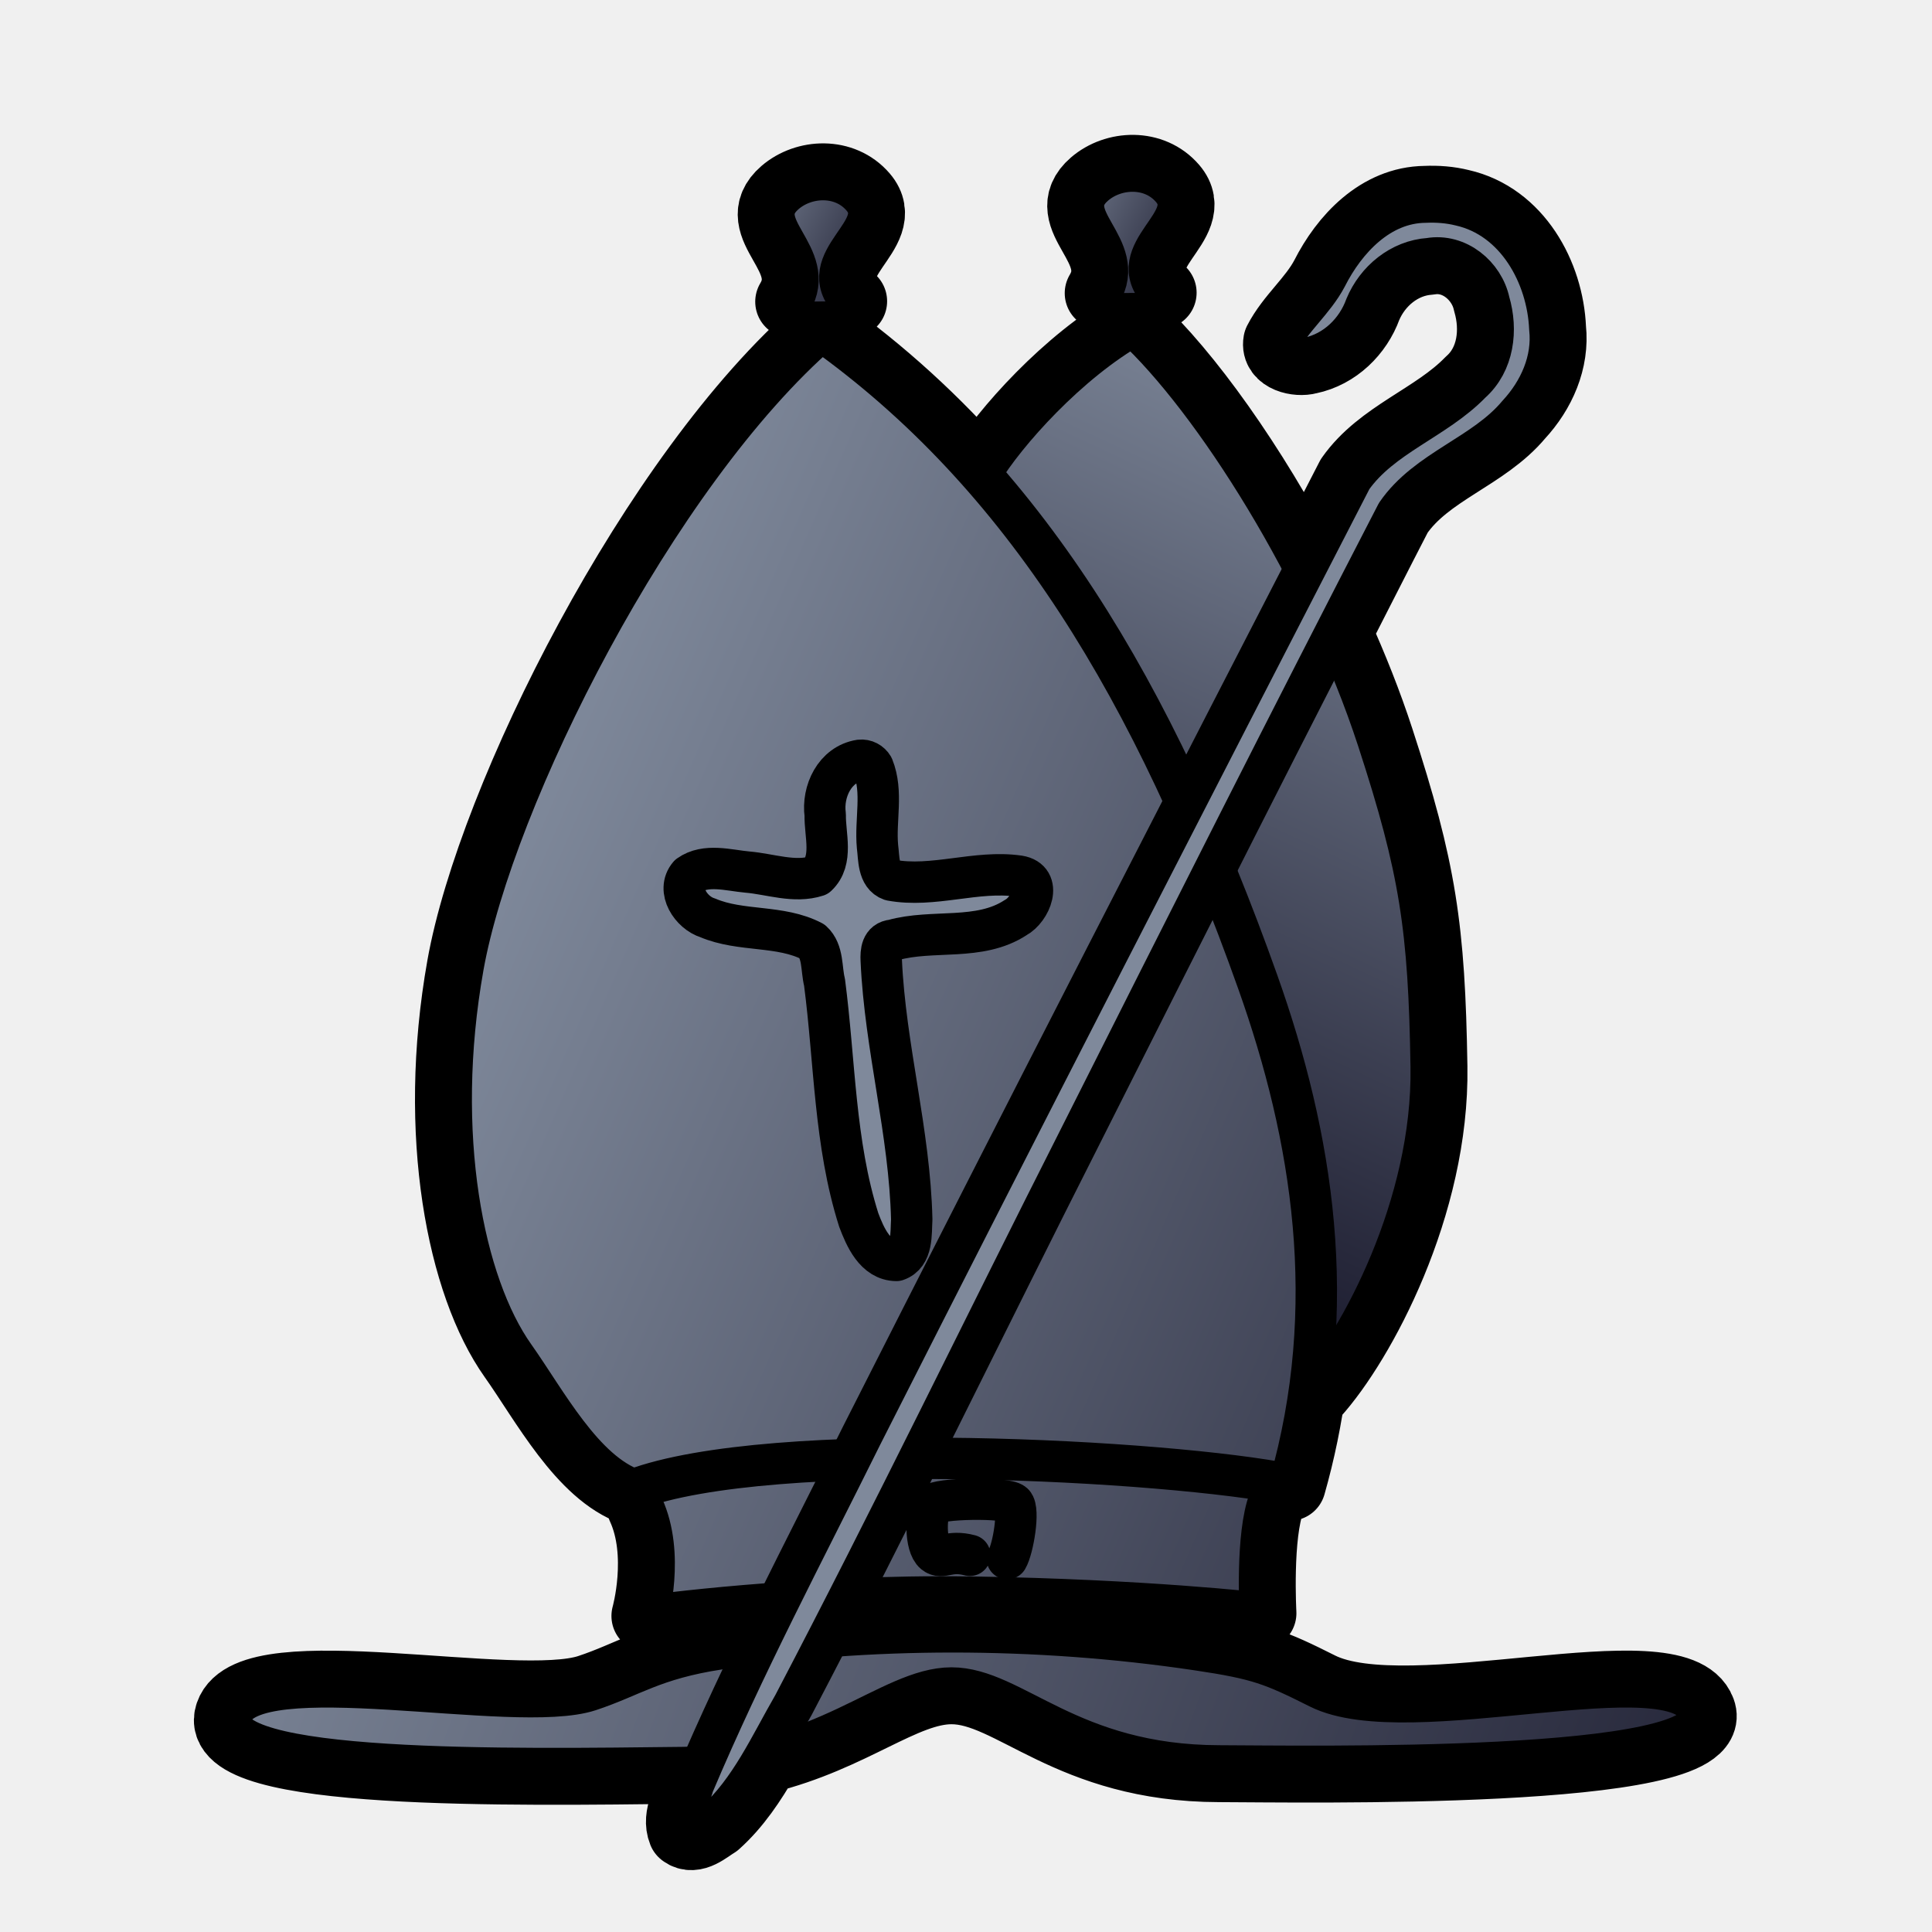
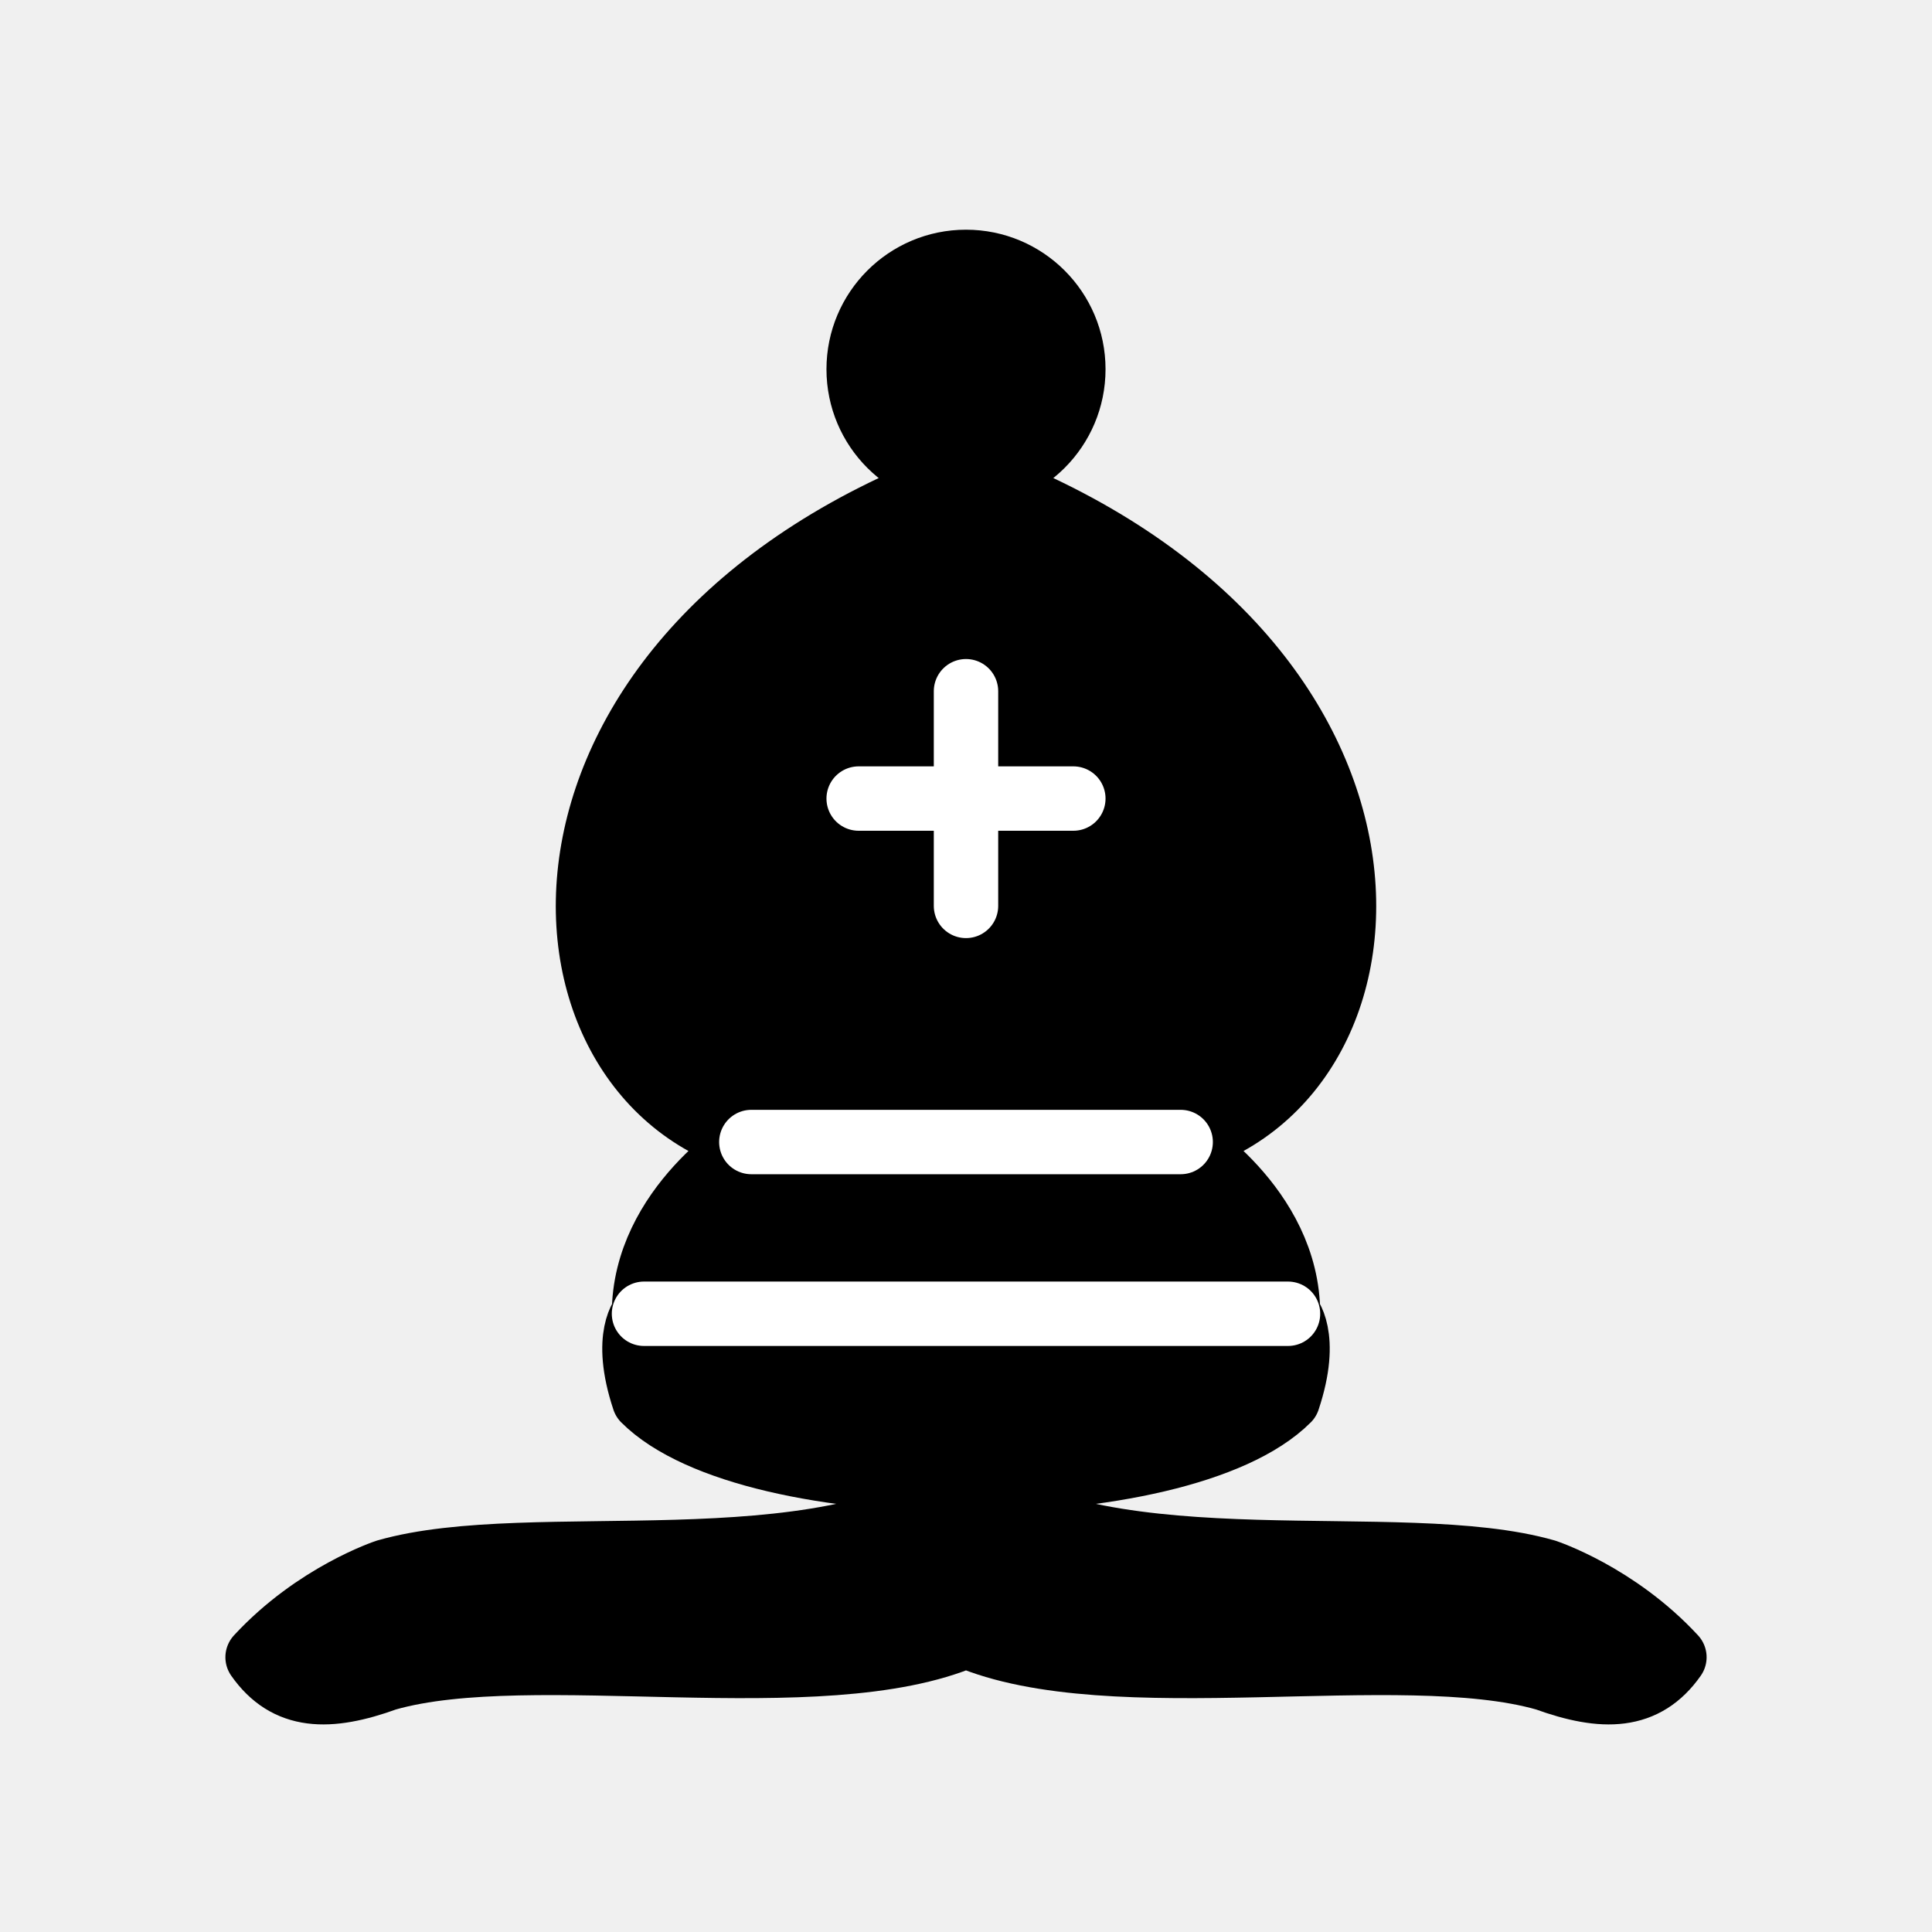
- <svg xmlns="http://www.w3.org/2000/svg" xmlns:xlink="http://www.w3.org/1999/xlink" id="bishop" width="700pt" height="700pt" version="1.0" viewBox="0 0 933.333 933.333">
-   <style id="style-base">.base{fill-opacity:1;fill-rule:evenodd;stroke-miterlimit:4;stroke-dasharray:none;stroke-linecap:round;stroke-linejoin:round;stroke-opacity:1}.stroke-medium{stroke-width:20}.stroke-color{stroke:#000}.fill-color{fill:#7f899b}</style>
-   <defs id="defs36222">
-     <linearGradient id="fillGradient">
-       <stop id="stop0" offset="0" style="stop-color:#7f899b;stop-opacity:1" />
-       <stop id="stop1" offset="1" style="stop-color:#1c1c2f;stop-opacity:1" />
-     </linearGradient>
-     <linearGradient xlink:href="#fillGradient" id="shoulders-gradient" x1="136.097" x2="784.781" y1="629.62" y2="865.103" gradientTransform="matrix(1.2051 0 0 1.18532 -52.883 -98.266)" gradientUnits="userSpaceOnUse" />
-     <linearGradient xlink:href="#fillGradient" id="top-deco-1-gradient" x1="321.158" x2="395.432" y1="90.161" y2="128.463" gradientTransform="matrix(1.07338 0 0 1.05577 6.2 -.71)" gradientUnits="userSpaceOnUse" />
-     <linearGradient xlink:href="#fillGradient" id="top-deco-2-gradient" x1="321.158" x2="395.432" y1="90.161" y2="128.463" gradientTransform="matrix(1.07338 0 0 1.05577 155.718 -4.82)" gradientUnits="userSpaceOnUse" />
-     <linearGradient xlink:href="#fillGradient" id="hat-2-gradient" x1="192.3" x2="825.779" y1="446.013" y2="717.336" gradientTransform="matrix(1.07338 0 0 1.05577 6.2 -.71)" gradientUnits="userSpaceOnUse" />
-     <linearGradient xlink:href="#fillGradient" id="crown-base-gradient" x1="192.3" x2="825.779" y1="446.013" y2="717.336" gradientTransform="matrix(1.07338 0 0 1.05577 6.2 -.71)" gradientUnits="userSpaceOnUse" />
-     <linearGradient xlink:href="#fillGradient" id="hat-1-gradient" x1="721.622" x2="541.266" y1="220.042" y2="599.38" gradientTransform="matrix(1.07338 0 0 1.05577 6.2 -.71)" gradientUnits="userSpaceOnUse" />
-   </defs>
-   <path id="boundary" d="M560.572 141.416c-18.932-19.681 19.546-33.92 5.48-50.334-4.877-5.692-11.659-8.32-18.491-8.426-6.833-.106-13.715 2.307-18.793 6.696-18.086 15.629 16.489 29.905 3.093 52.283m-120.808 3.892c-18.932-19.681 19.547-33.921 5.482-50.336-4.877-5.692-11.66-8.319-18.492-8.425-6.833-.107-13.715 2.307-18.793 6.695-18.085 15.629 16.49 29.905 3.094 52.283m226.441 633.58s-2.105-38.027 4.377-54.662c.394-3.433-.448-6.636-2.336-9.623 4.54.707 8.623 1.424 12.172 2.145a336.043 336.043 0 0 0 10.053-48.909l1.6 4.428c21.986-24.414 57.808-90.411 56.744-157.406-1.065-66.995-5.305-95.174-25.75-157.887-5.641-17.303-12.573-34.736-20.286-51.834 9.8-19.122 19.483-38.305 29.354-57.388 14.58-21.226 42.254-28.338 58.601-47.944 10.41-11.238 17.07-26.117 15.395-41.533-1.074-25.653-16.176-53.416-43.17-59.52-5.54-1.38-11.27-1.802-17.006-1.55-22.096.208-38.58 18.045-47.744 36.175-6.063 11.514-16.756 19.897-22.697 31.395-1.25 6.925 8.79 9.18 14.088 7.685 12.932-2.691 23.177-12.746 27.545-24.832 5.182-12.444 16.884-22.236 30.754-23.138 13.62-2.356 26.203 8.177 28.947 20.984 3.965 13.426 2.17 29.25-8.822 38.996-17.158 17.702-43.185 25.626-57.627 46.158-7.52 14.597-15.007 29.213-22.524 43.811-26.08-50.112-57.528-94.11-82.965-117.625-31.364 17.698-61.783 51.729-73.396 71.004l.89 2.467c-23.407-26.748-49.232-50.485-78.158-71.032-80.287 69.505-158.694 226.195-173.12 307.284-14.428 81.088.096 153.402 24.73 188.173 15.432 21.785 33.242 55.941 57.705 64.477a113.27 113.27 0 0 1 6.105-2.072c-1.854 3.206-2.48 6.63-1.611 10.285 10.645 23.108 2.25 52.826 2.25 52.826s25.514-3.483 62.804-6.166m-9.474 19.617c-6.312.783-12.647 1.54-18.826 2.479-31.809 4.835-42.258 13.356-62.664 20.08-36.013 11.867-163.076-17.531-173.067 11.611-9.99 29.143 136.775 26.506 218.52 25.606 2.94-.033 5.732-.22 8.543-.387-1.249 2.885-2.54 5.751-3.764 8.646-1.892 7.178-7.569 15.137-4.527 22.6 4.797 3.667 10.84-2.005 14.994-4.488 9.87-8.861 17.125-19.88 23.738-31.334 42.089-10.357 67.114-33.428 90.453-33.463 29.777-.045 56.943 37.506 129.367 37.63 38.86.068 243.428 4.085 232.06-26.413-11.37-30.498-140.563 10.458-183.821-11.233-22.643-11.354-29.286-14.045-58.576-18.41" class="base stroke-color" style="fill:none;stroke-width:35" />
-   <path id="shoulders" d="M330.177 853.889c67.272-.741 99.658-38.383 129.435-38.427 29.777-.044 56.945 37.508 129.37 37.633 38.859.067 243.427 4.083 232.058-26.415-11.37-30.499-140.563 10.458-183.82-11.233-22.644-11.354-29.287-14.045-58.578-18.41-79.016-11.775-159.806-11.305-231.256-.445-31.809 4.835-42.256 13.355-62.662 20.08-36.013 11.866-163.076-17.532-173.068 11.61-9.99 29.143 136.776 26.507 218.52 25.607z" class="base stroke-color stroke-medium" style="fill:url(#shoulders-gradient)" />
-   <path id="crown-base" d="M613.162 724.663c6.482-56.451-315.703-52.285-302.528 3.173 10.645 23.108 2.249 52.826 2.249 52.826s74.361-10.379 157.124-9.086c82.764 1.294 138.777 7.748 138.777 7.748s-2.103-38.026 4.378-54.661z" class="base stroke-color stroke-medium" style="fill:url(#crown-base-gradient)" />
-   <path id="hat-1" d="M474.092 228.253c11.614-19.275 42.03-53.305 73.395-71.002 38.892 35.955 91.925 119.693 118.158 200.158 20.445 62.714 24.685 90.893 25.75 157.889 1.064 66.995-34.757 132.99-56.744 157.404" class="base stroke-color stroke-medium" style="fill:url(#hat-1-gradient)" />
-   <path id="hat-2" d="M306.139 719.622c-24.463-8.535-42.273-42.69-57.705-64.475-24.634-34.772-39.157-107.085-24.73-188.174 14.426-81.089 92.833-237.78 173.12-307.284 97.852 69.505 160.956 174.584 210.757 314.6 26.651 74.93 39.88 156.928 15.417 242.895-57.08-11.585-250.366-22.573-316.86 2.438z" class="base stroke-color stroke-medium" style="fill:url(#hat-2-gradient)" />
-   <path id="jewel" d="M468.528 751.363c-10.232-2.717-13.358 2.066-17.11-.992-4.604-3.752-4.334-19.363-1.286-23.326 2.606-3.388 36.1-3.811 39.386-.69 3.063 2.905-.09 21.818-2.928 26.603" class="base stroke-color stroke-medium" style="fill:none" />
-   <path id="cross" d="M415.492 367.29c-12.266 1.914-18.371 15.142-16.835 26.36-.212 9.591 4.06 21.948-3.961 29.464-10.85 3.55-22.593-.896-33.649-1.825-9.102-.818-20.079-4.203-28.171 1.561-6.194 7.217 1.041 18.122 9.023 20.554 16.05 6.868 35.105 3.286 50.55 11.416 5.33 4.837 4.24 13.263 5.87 19.697 5.02 38.326 4.755 77.723 16.536 114.847 3.084 8.15 7.9 19.46 18.214 19.532 7.961-2.68 6.956-13.081 7.38-19.796-.965-42.095-12.842-83.127-14.726-125.141-.212-4.136.164-9.327 5.602-9.766 19.28-5.458 41.807.613 59.337-10.92 7.2-3.838 13.209-18.155 1.543-20.027-20.562-2.977-41.347 5.74-61.786 1.947-6.327-2.204-5.773-10.819-6.507-16.233-1.198-12.754 2.742-26.33-2.18-38.502-1.235-2.123-3.716-3.475-6.24-3.168z" class="base stroke-color stroke-medium fill-color" />
-   <path id="top-deco-1" d="M382.343 145.744c13.395-22.377-21.179-36.654-3.094-52.283 10.156-8.777 27.531-9.655 37.286 1.73 14.066 16.414-24.414 30.654-5.481 50.335" class="base stroke-color stroke-medium" style="fill:url(#top-deco-1-gradient)" />
-   <path id="top-deco-2" d="M531.86 141.635c13.396-22.378-21.178-36.655-3.093-52.284 10.156-8.776 27.53-9.654 37.286 1.73 14.065 16.415-24.414 30.654-5.482 50.336" class="base stroke-color stroke-medium" style="fill:url(#top-deco-2-gradient)" />
-   <path id="stick" d="M688.533 97.641c-22.096.208-38.58 18.046-47.745 36.176-6.063 11.514-16.754 19.896-22.696 31.393-1.25 6.926 8.791 9.182 14.088 7.687 12.933-2.691 23.177-12.747 27.544-24.833 5.182-12.445 16.885-22.236 30.754-23.138 13.622-2.355 26.204 8.176 28.948 20.983 3.965 13.426 2.171 29.252-8.822 38.998-17.158 17.702-43.184 25.624-57.627 46.157-79.265 153.855-158.41 307.81-236.61 462.195-27.762 55.995-57.095 111.36-81.412 168.889-1.891 7.178-7.57 15.137-4.528 22.6 4.798 3.666 10.84-2.004 14.994-4.487 17.096-15.35 26.574-37.033 37.904-56.583 47.738-91.101 92.479-183.706 138.944-275.45 50.452-100.187 100.906-200.408 152.444-300.041 14.58-21.226 42.253-28.336 58.6-47.943 10.41-11.238 17.072-26.117 15.396-41.533-1.074-25.653-16.176-53.416-43.17-59.52-5.54-1.38-11.27-1.802-17.006-1.55z" class="base stroke-color stroke-medium fill-color" />
+ <svg xmlns="http://www.w3.org/2000/svg" version="1.1" width="45" height="45">
+   <g style="opacity:1; fill:none; fill-rule:evenodd; fill-opacity:1; stroke:#000000; stroke-width:1.5; stroke-linecap:round; stroke-linejoin:round; stroke-miterlimit:4; stroke-dasharray:none; stroke-opacity:1;" transform="translate(0,0.6)">
+     <g style="fill:#000000; stroke:#000000; stroke-linecap:butt;">
+       <path d="M 9,36 C 12.39,35.03 19.11,36.43 22.5,34 C 25.89,36.43 32.61,35.03 36,36 C 36,36 37.65,36.54 39,38 C 38.32,38.97 37.35,38.99 36,38.5 C 32.61,37.53 25.89,38.96 22.5,37.5 C 19.11,38.96 12.39,37.53 9,38.5 C 7.65,38.99 6.68,38.97 6,38 C 7.35,36.54 9,36 9,36 z" />
+       <path d="M 15,32 C 17.5,34.5 27.5,34.5 30,32 C 30.5,30.5 30,30 30,30 C 30,27.5 27.5,26 27.5,26 C 33,24.5 33.5,14.5 22.5,10.5 C 11.5,14.5 12,24.5 17.5,26 C 17.5,26 15,27.5 15,30 C 15,30 14.5,30.5 15,32 z" />
+       <path d="M 25 8 A 2.5 2.5 0 1 1  20,8 A 2.5 2.5 0 1 1  25 8 z" />
+     </g>
+     <path d="M 17.5,26 L 27.5,26 M 15,30 L 30,30 M 22.5,15.5 L 22.5,20.5 M 20,18 L 25,18" style="fill:none; stroke:#ffffff; stroke-linejoin:miter;" />
+   </g>
</svg>
